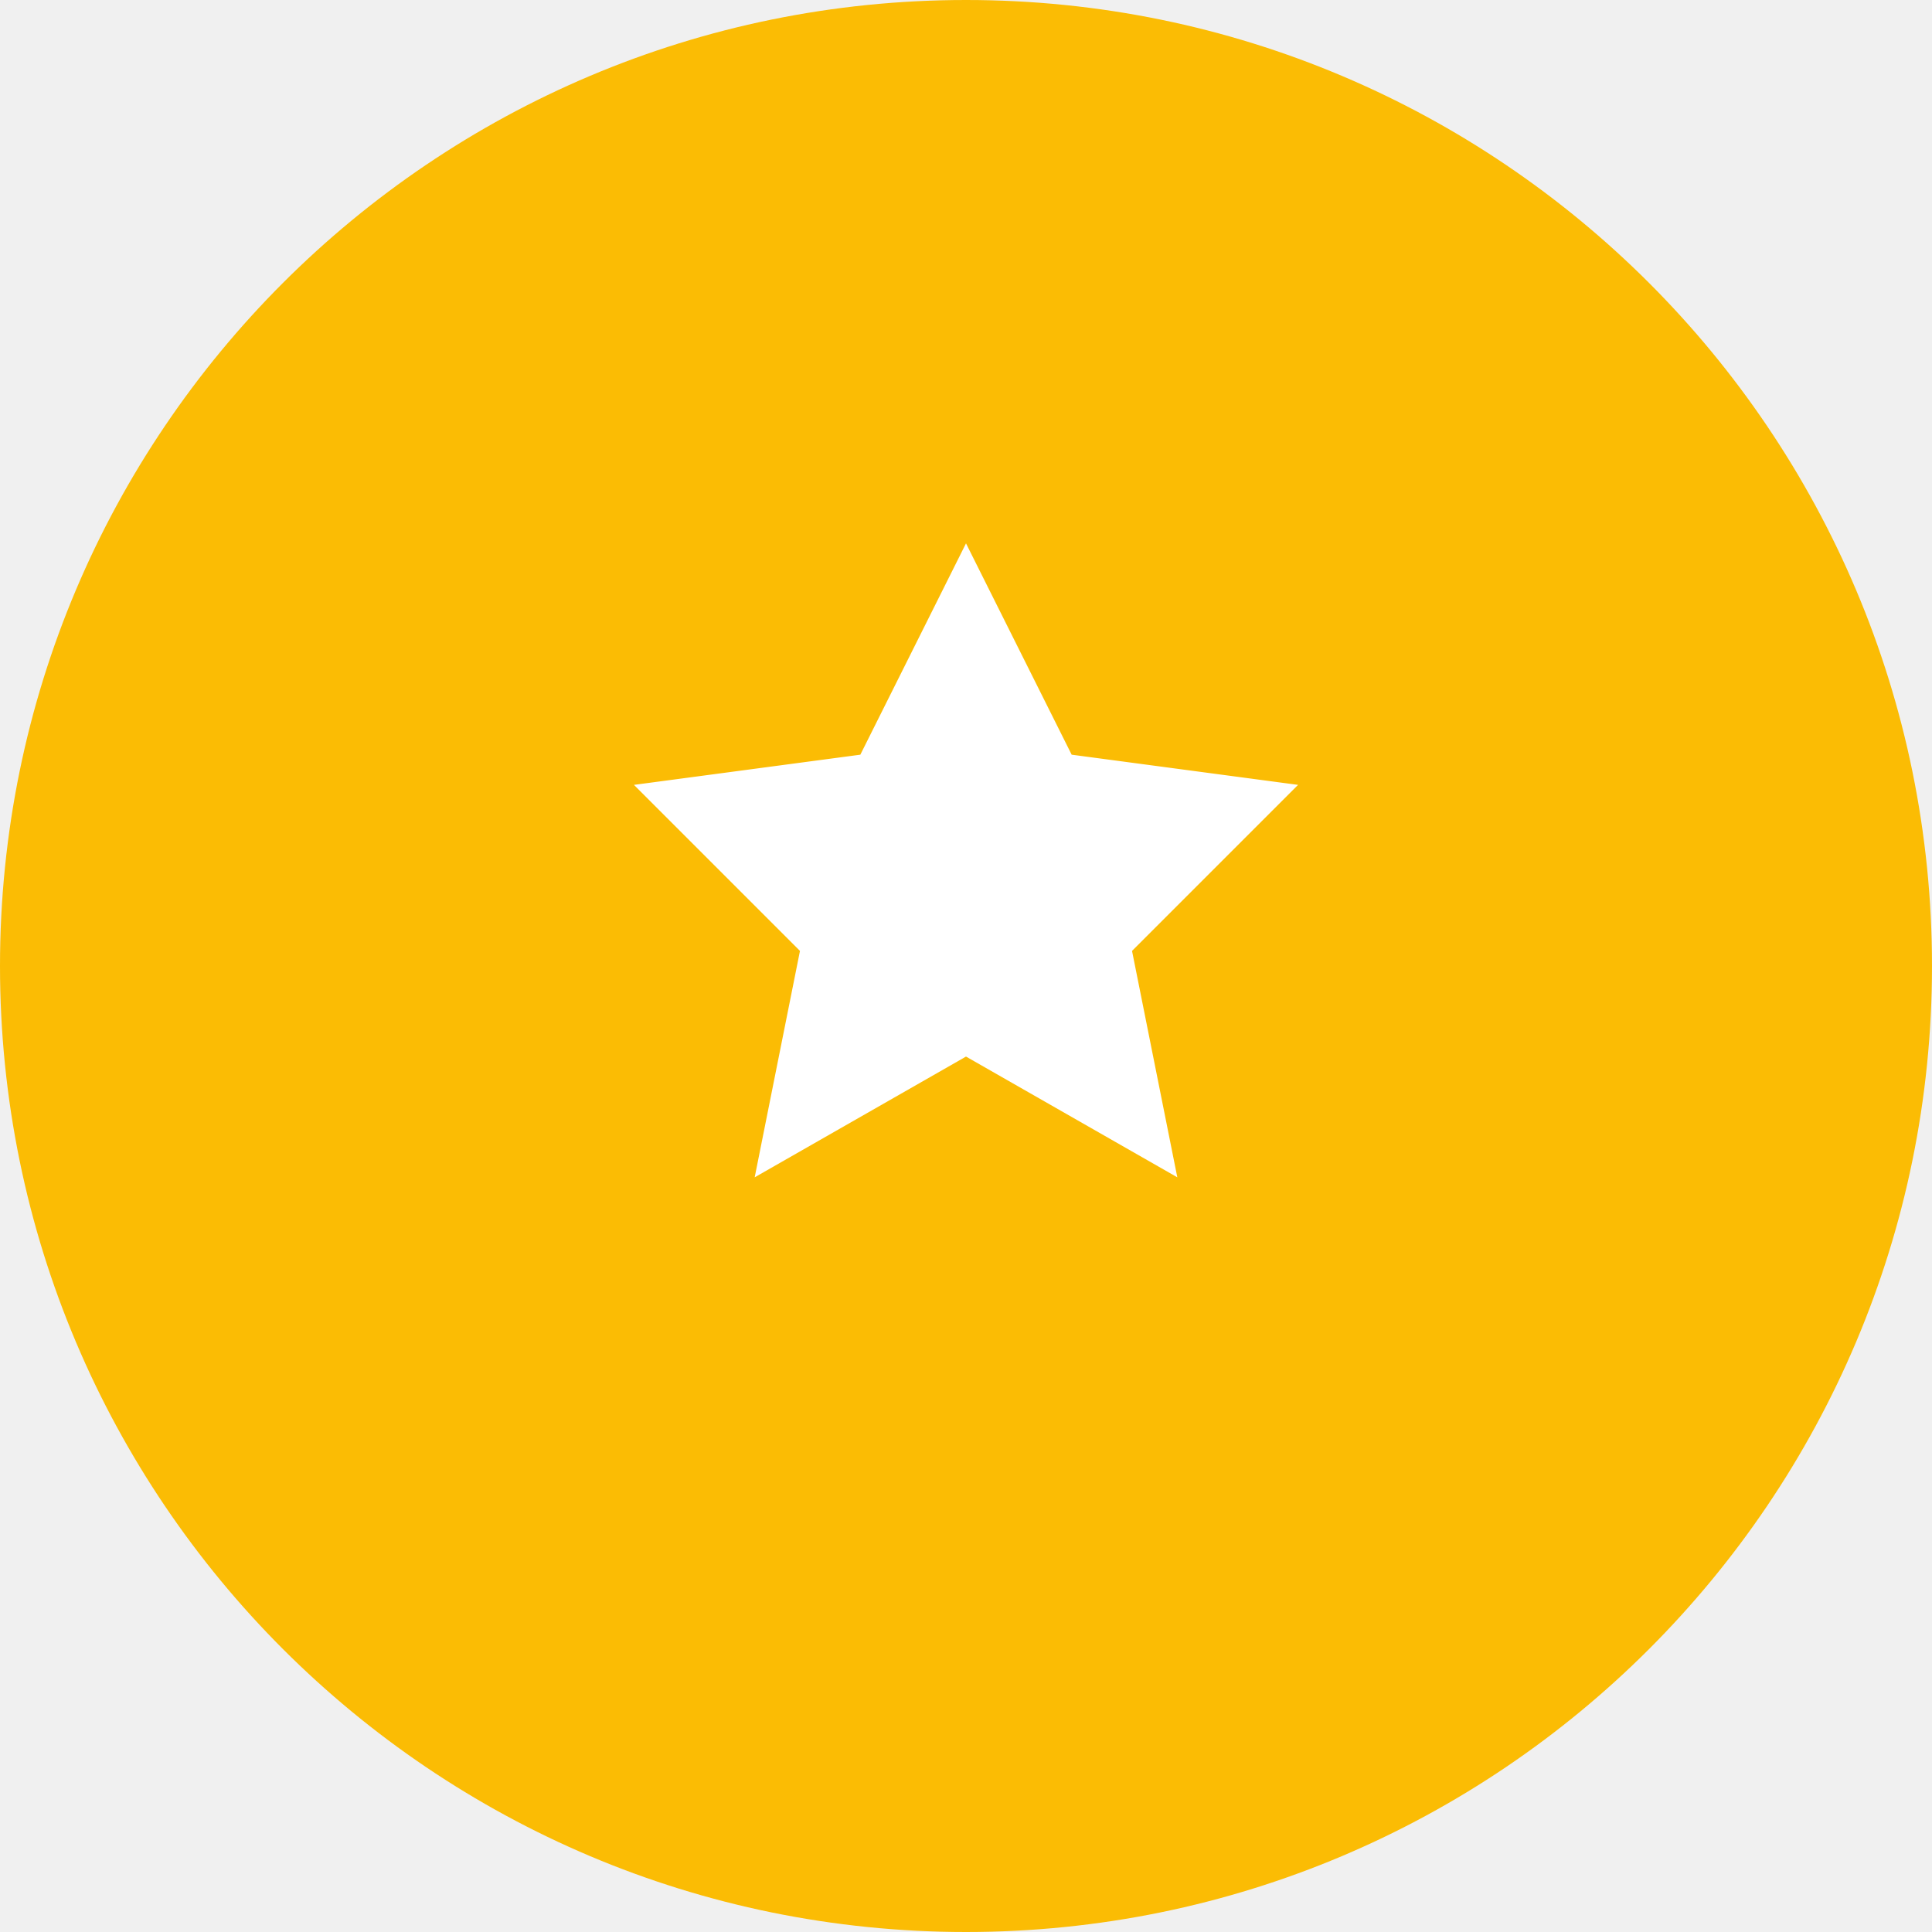
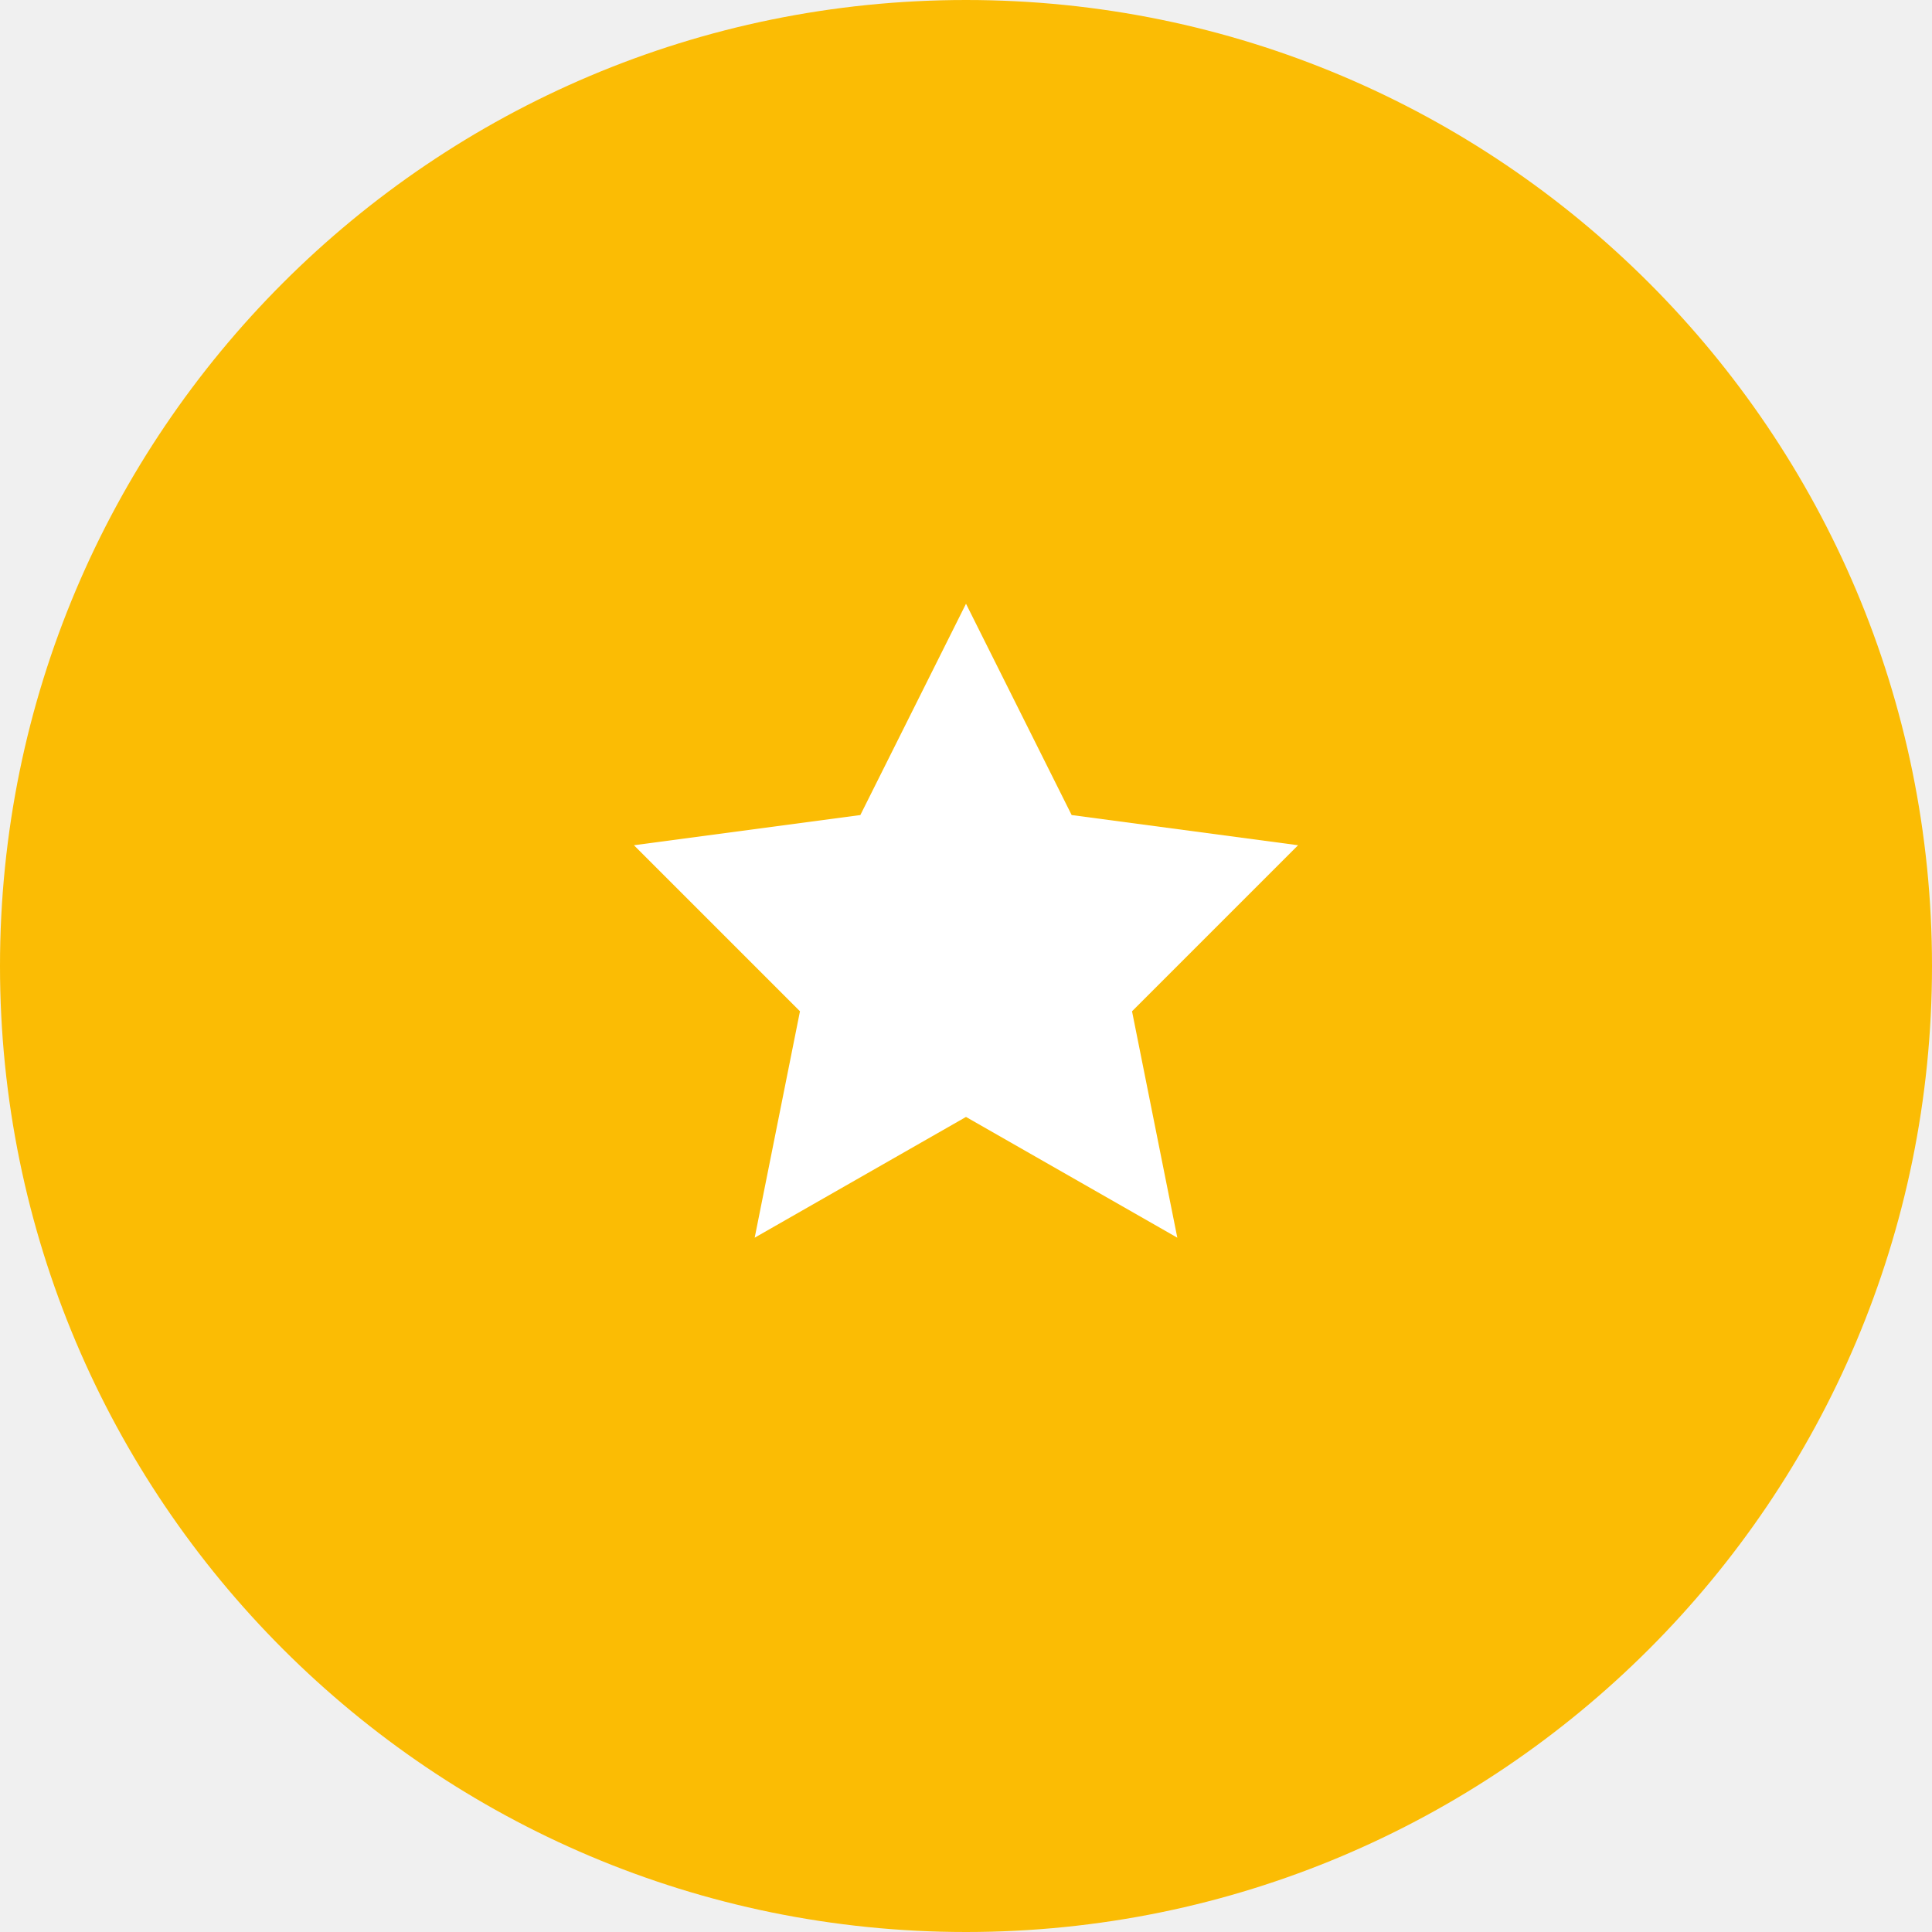
<svg xmlns="http://www.w3.org/2000/svg" width="64" height="64" viewBox="0 0 64 64">
  <circle cx="32" cy="32" r="32" fill="#fbbc04" />
-   <polygon points="32,18 35.5,25 43,26 37.5,31.5 39,39 32,35 25,39 26.5,31.5 21,26 28.5,25" fill="#ffffff" />
+   <polygon points="32,20 35.5,27 43,28 37.5,33.5 39,41 32,37 25,41 26.5,33.5 21,28 28.5,27" fill="#ffffff" />
</svg>
